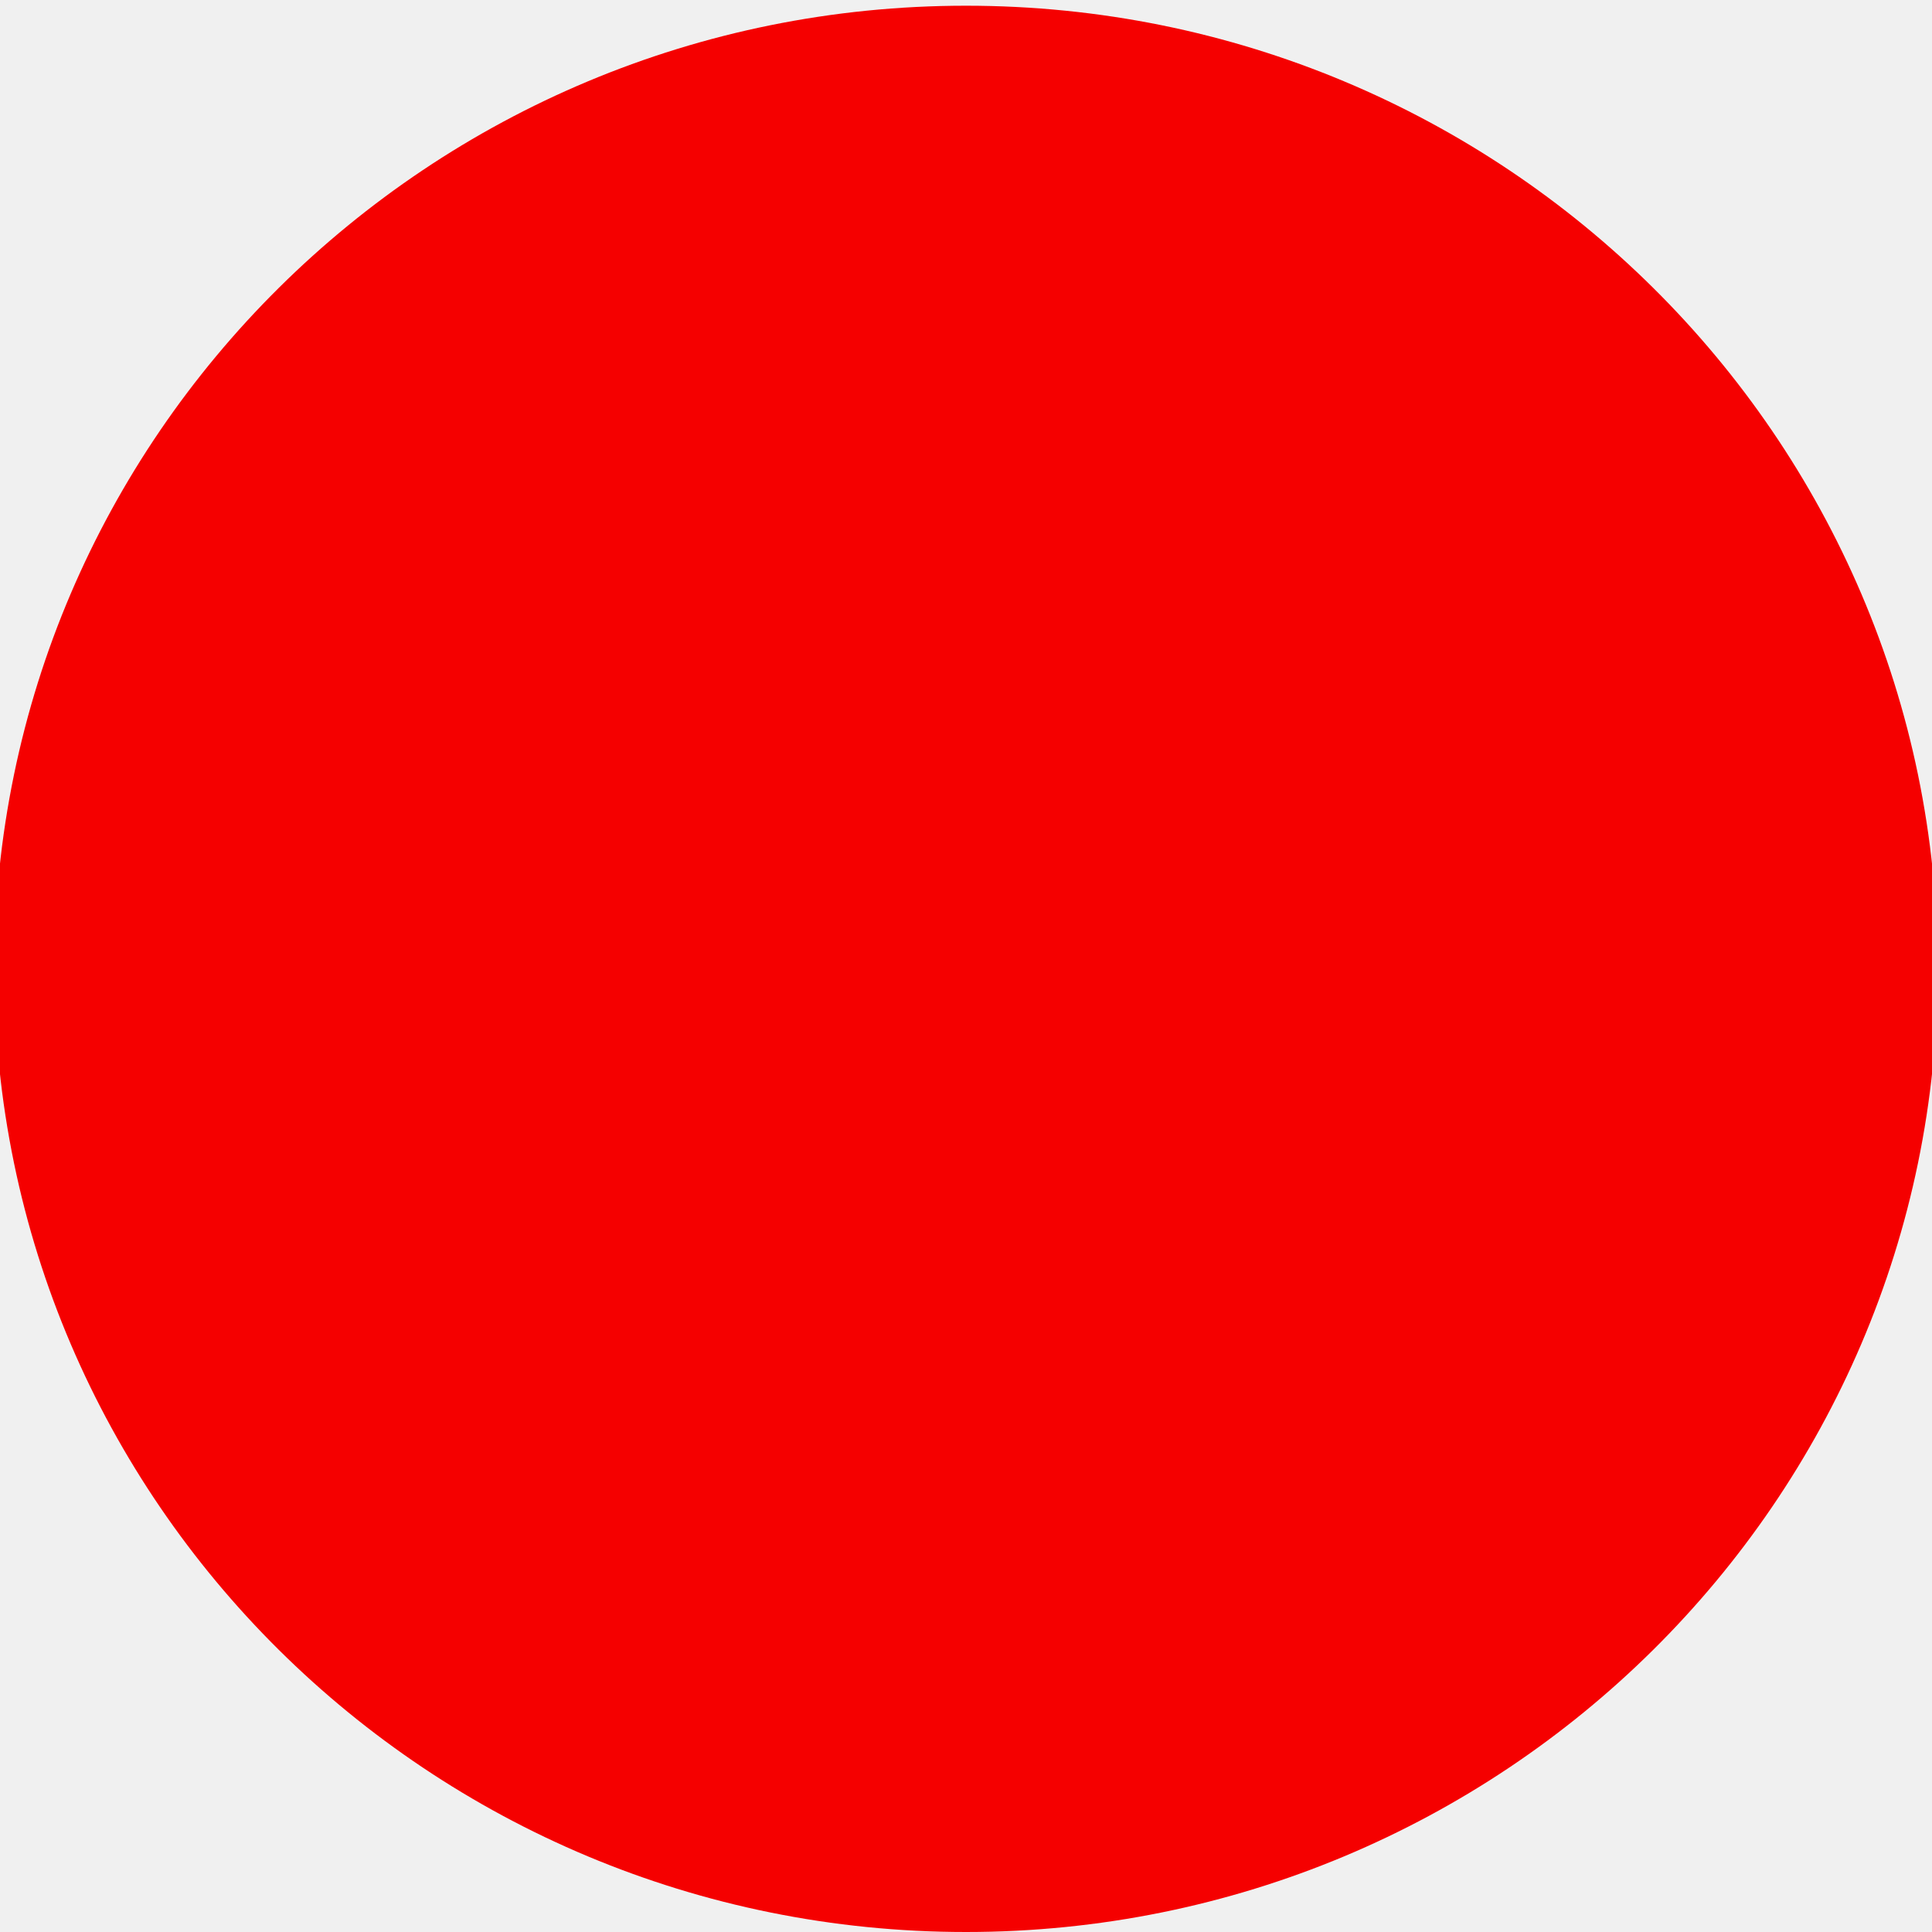
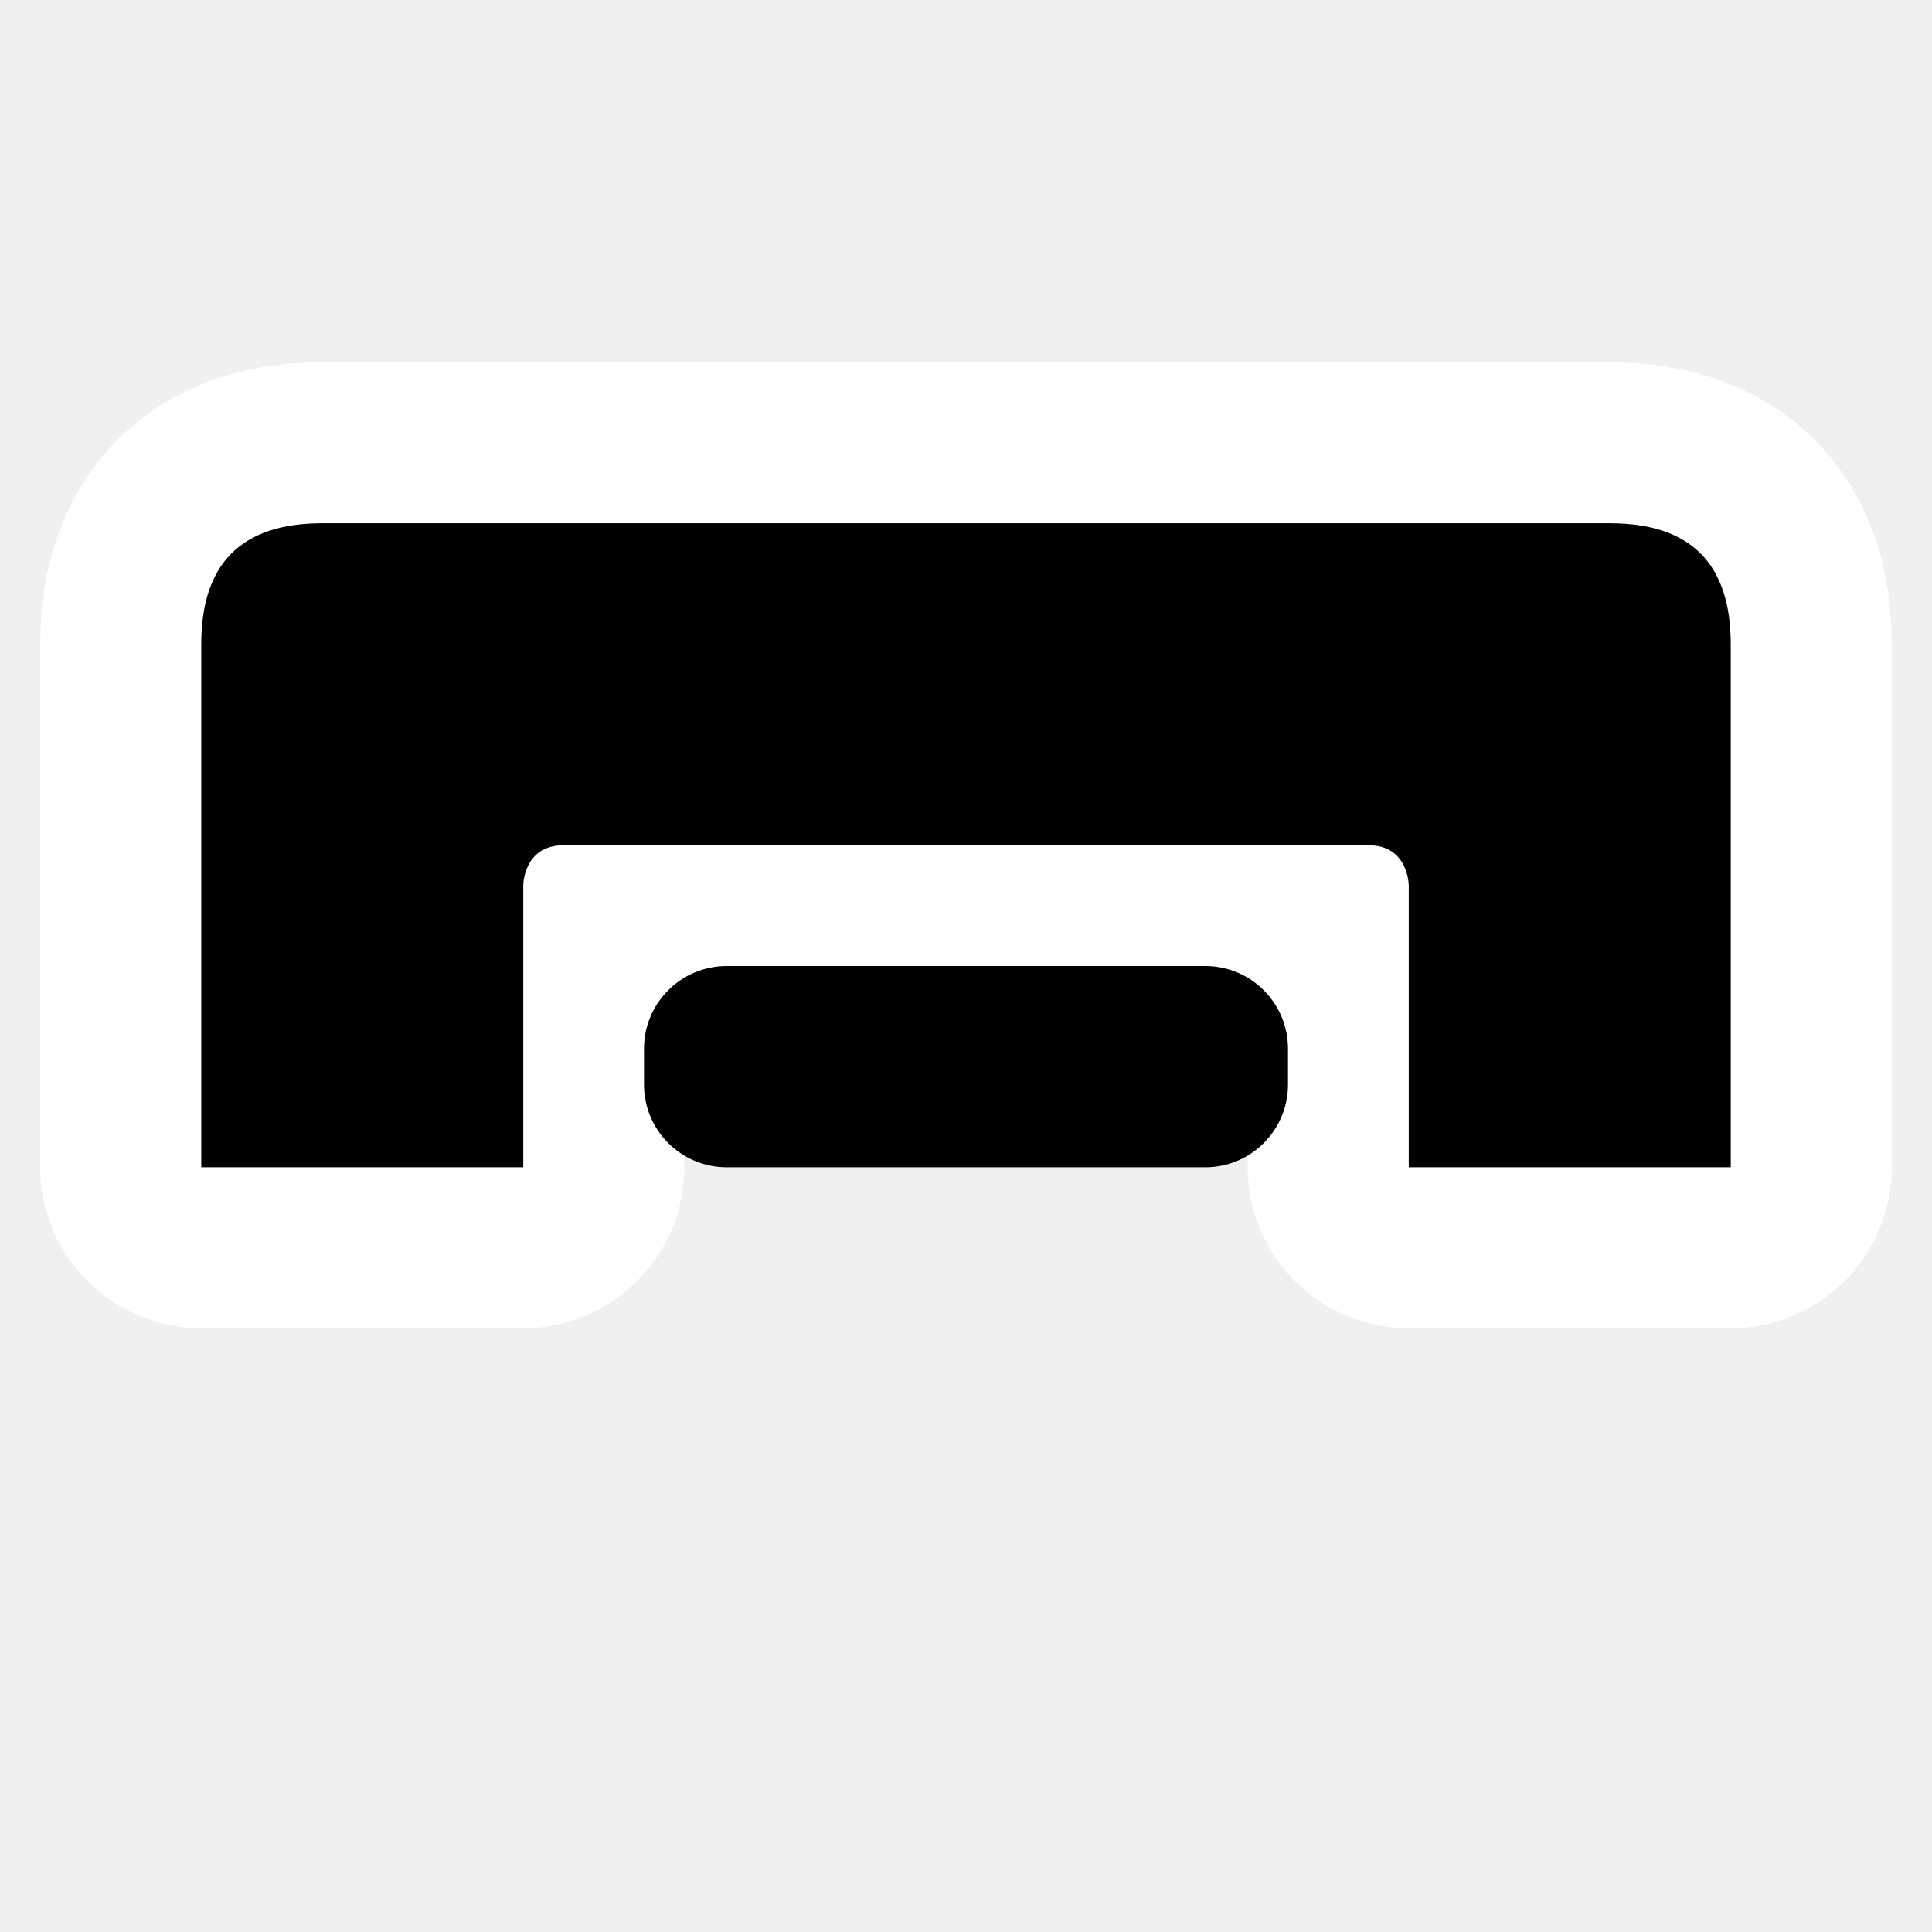
<svg xmlns="http://www.w3.org/2000/svg" width="48px" height="48px" id="svg3304">
-   <defs id="defs3306" />
+   <defs id="defs3306">
+     </defs>
  <g id="layer1">
-     <path style="fill:#f50000;fill-opacity:1;fill-rule:evenodd;stroke:none;stroke-width:1px;stroke-linecap:butt;stroke-linejoin:miter;stroke-opacity:1" id="path3312" d="M 48.143 24.071 A 24.143 23.929 0 1 1  -0.143,24.071 A 24.143 23.929 0 1 1  48.143 24.071 z" />
+     <rect style="fill:none;fill-opacity:0.319;stroke:none;stroke-width:3;stroke-linecap:round;stroke-linejoin:round;stroke-miterlimit:4;stroke-dasharray:none;stroke-opacity:1" id="rect2381" width="48.133" height="48.133" x="0" y="0" />
+     <path id="path3668" d="M 13,29 L 5,29 L 5,16 C 5,14 6,13 8,13 L 40,13 C 42,13 43,14 43,16 L 43,29 L 35,29 L 35,22 C 35,22 35,21 34,21 L 14,21 C 13,21 13,22 13,22 L 13,29 z" style="fill:none;fill-rule:evenodd;stroke:#ffffff;stroke-width:8;stroke-linecap:round;stroke-linejoin:round;stroke-opacity:1;marker-start:none;fill-opacity:1;stroke-miterlimit:4;stroke-dasharray:none" />
+     <path style="fill:#000000;fill-rule:evenodd;stroke:none;stroke-width:1px;stroke-linecap:butt;stroke-linejoin:miter;stroke-opacity:1;marker-start:none;fill-opacity:1" d="M 13,29 L 5,29 L 5,16 C 5,14 6,13 8,13 L 40,13 C 42,13 43,14 43,16 L 43,29 L 35,29 L 35,22 C 35,22 35,21 34,21 L 14,21 C 13,21 13,22 13,22 L 13,29 z" id="path3155" />
+     <rect style="fill:#000000;fill-opacity:1;stroke:none;stroke-width:8;stroke-linecap:round;stroke-linejoin:round;stroke-miterlimit:4;stroke-dasharray:none;stroke-opacity:1" id="rect3670" width="16" height="5" x="16" y="24" ry="2.055" />
  </g>
</svg>
